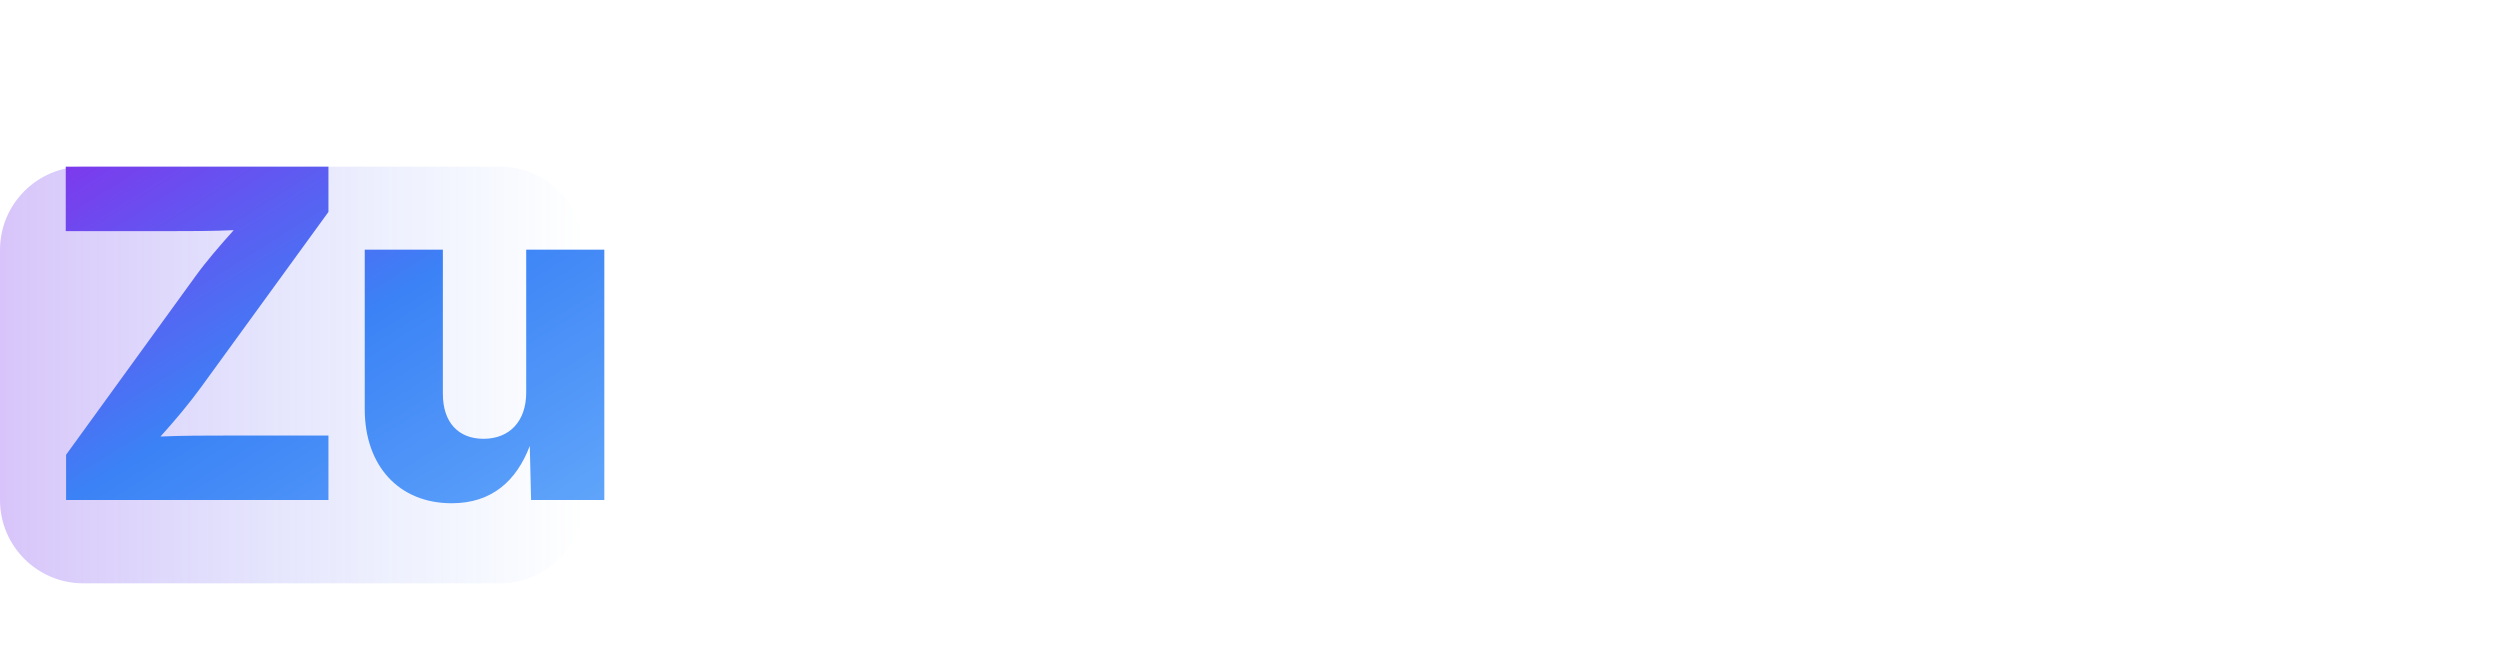
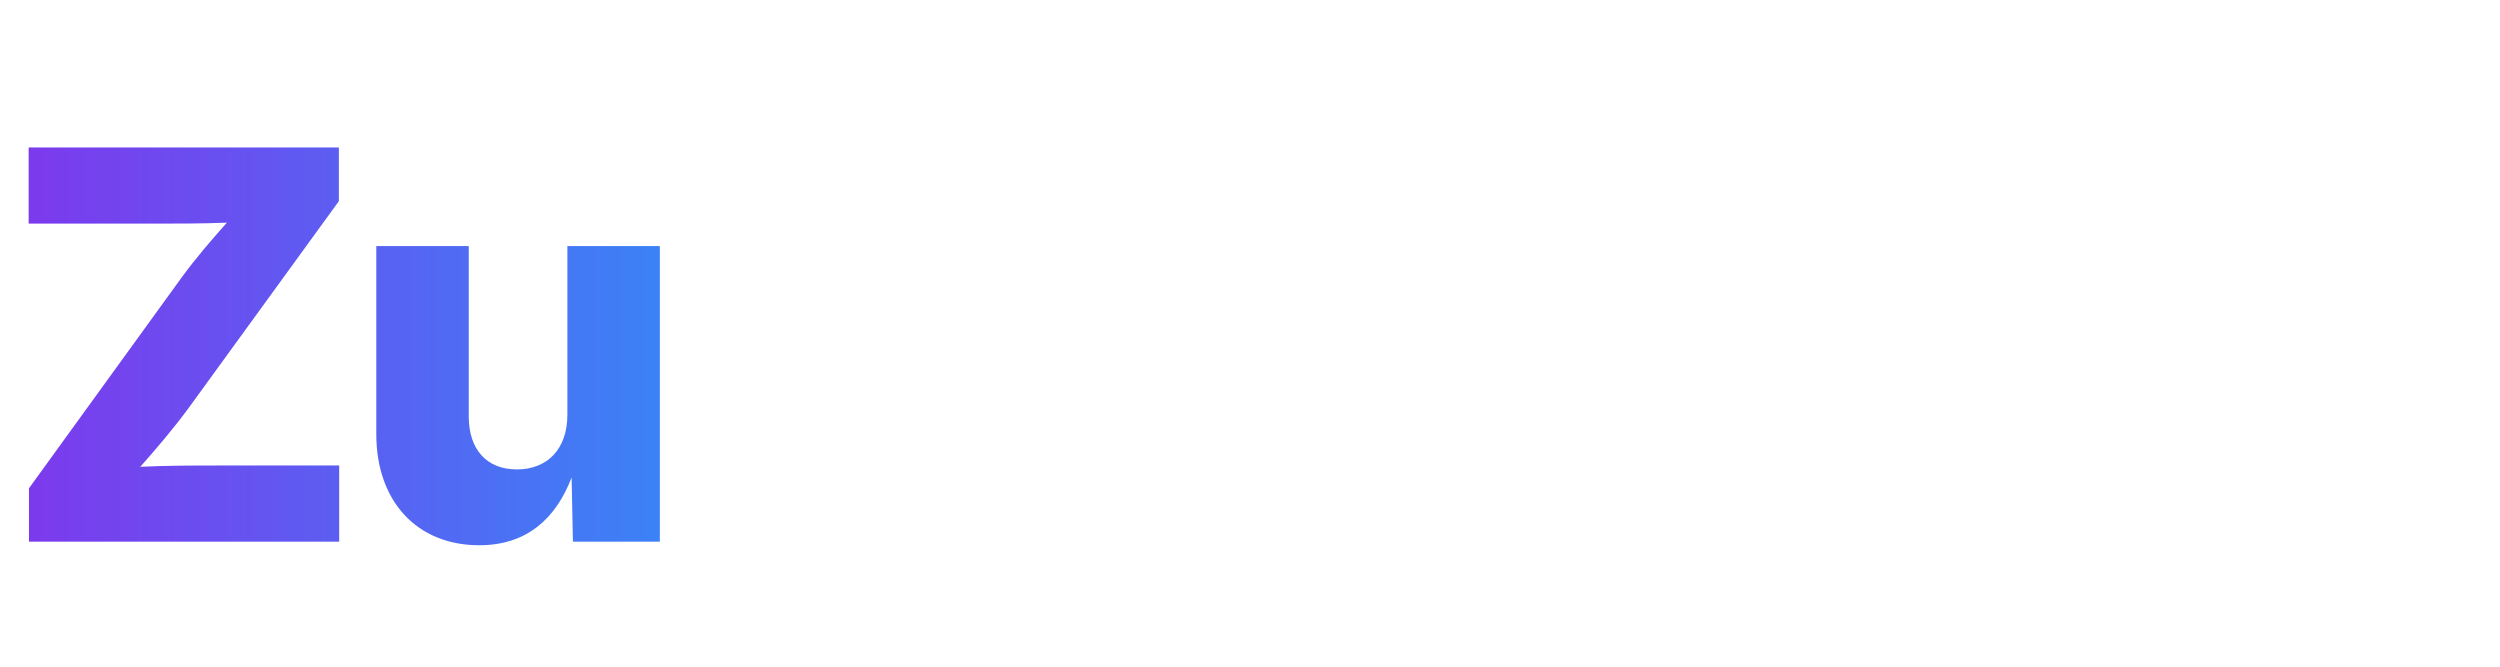
<svg xmlns="http://www.w3.org/2000/svg" viewBox="0 0 120 32" fill="none">
  <defs>
-     <linearGradient id="zuGradLight" x1="0%" y1="0%" x2="100%" y2="100%">
+     <linearGradient id="zuGrad" x1="0%" y1="0%" x2="100%" y2="0%">
      <stop offset="0%" stop-color="#7c3aed" />
-       <stop offset="50%" stop-color="#3b82f6" />
-       <stop offset="100%" stop-color="#60a5fa" />
-     </linearGradient>
-     <linearGradient id="zuAccentLight" x1="0%" y1="0%" x2="100%" y2="0%">
-       <stop offset="0%" stop-color="#7c3aed" stop-opacity="0.3" />
-       <stop offset="100%" stop-color="#3b82f6" stop-opacity="0" />
+       <stop offset="100%" stop-color="#3b82f6" />
    </linearGradient>
  </defs>
-   <rect x="0" y="8" width="28" height="20" rx="4" fill="url(#zuAccentLight)" />
-   <text x="2" y="24" font-family="Inter, system-ui, -apple-system, sans-serif" font-size="22" font-weight="800" fill="url(#zuGradLight)" letter-spacing="-0.03em">Zu</text>
+   <text x="0" y="26" font-family="Inter, system-ui, -apple-system, sans-serif" font-size="26" font-weight="800" fill="url(#zuGrad)" letter-spacing="-0.04em">Zu</text>
</svg>
